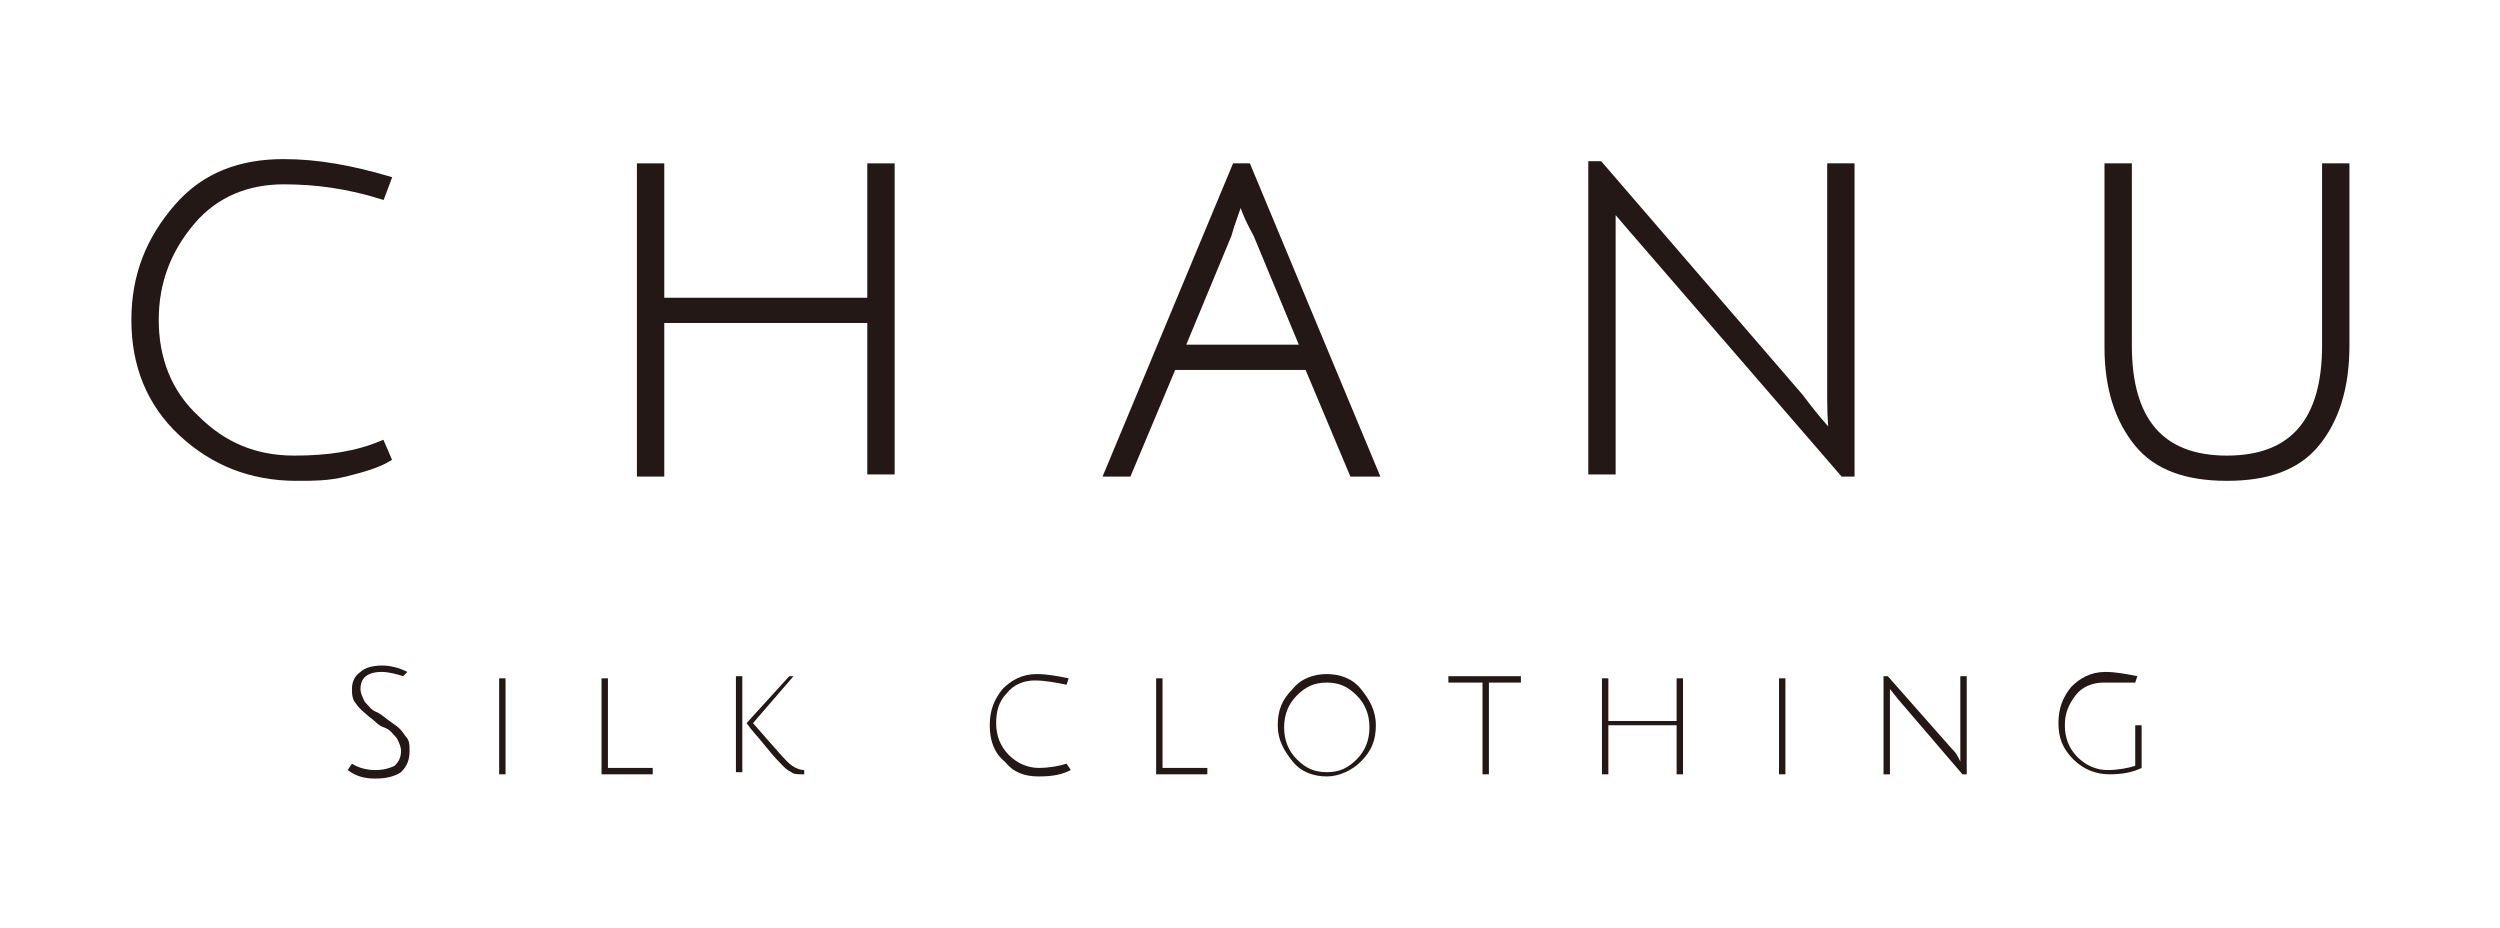
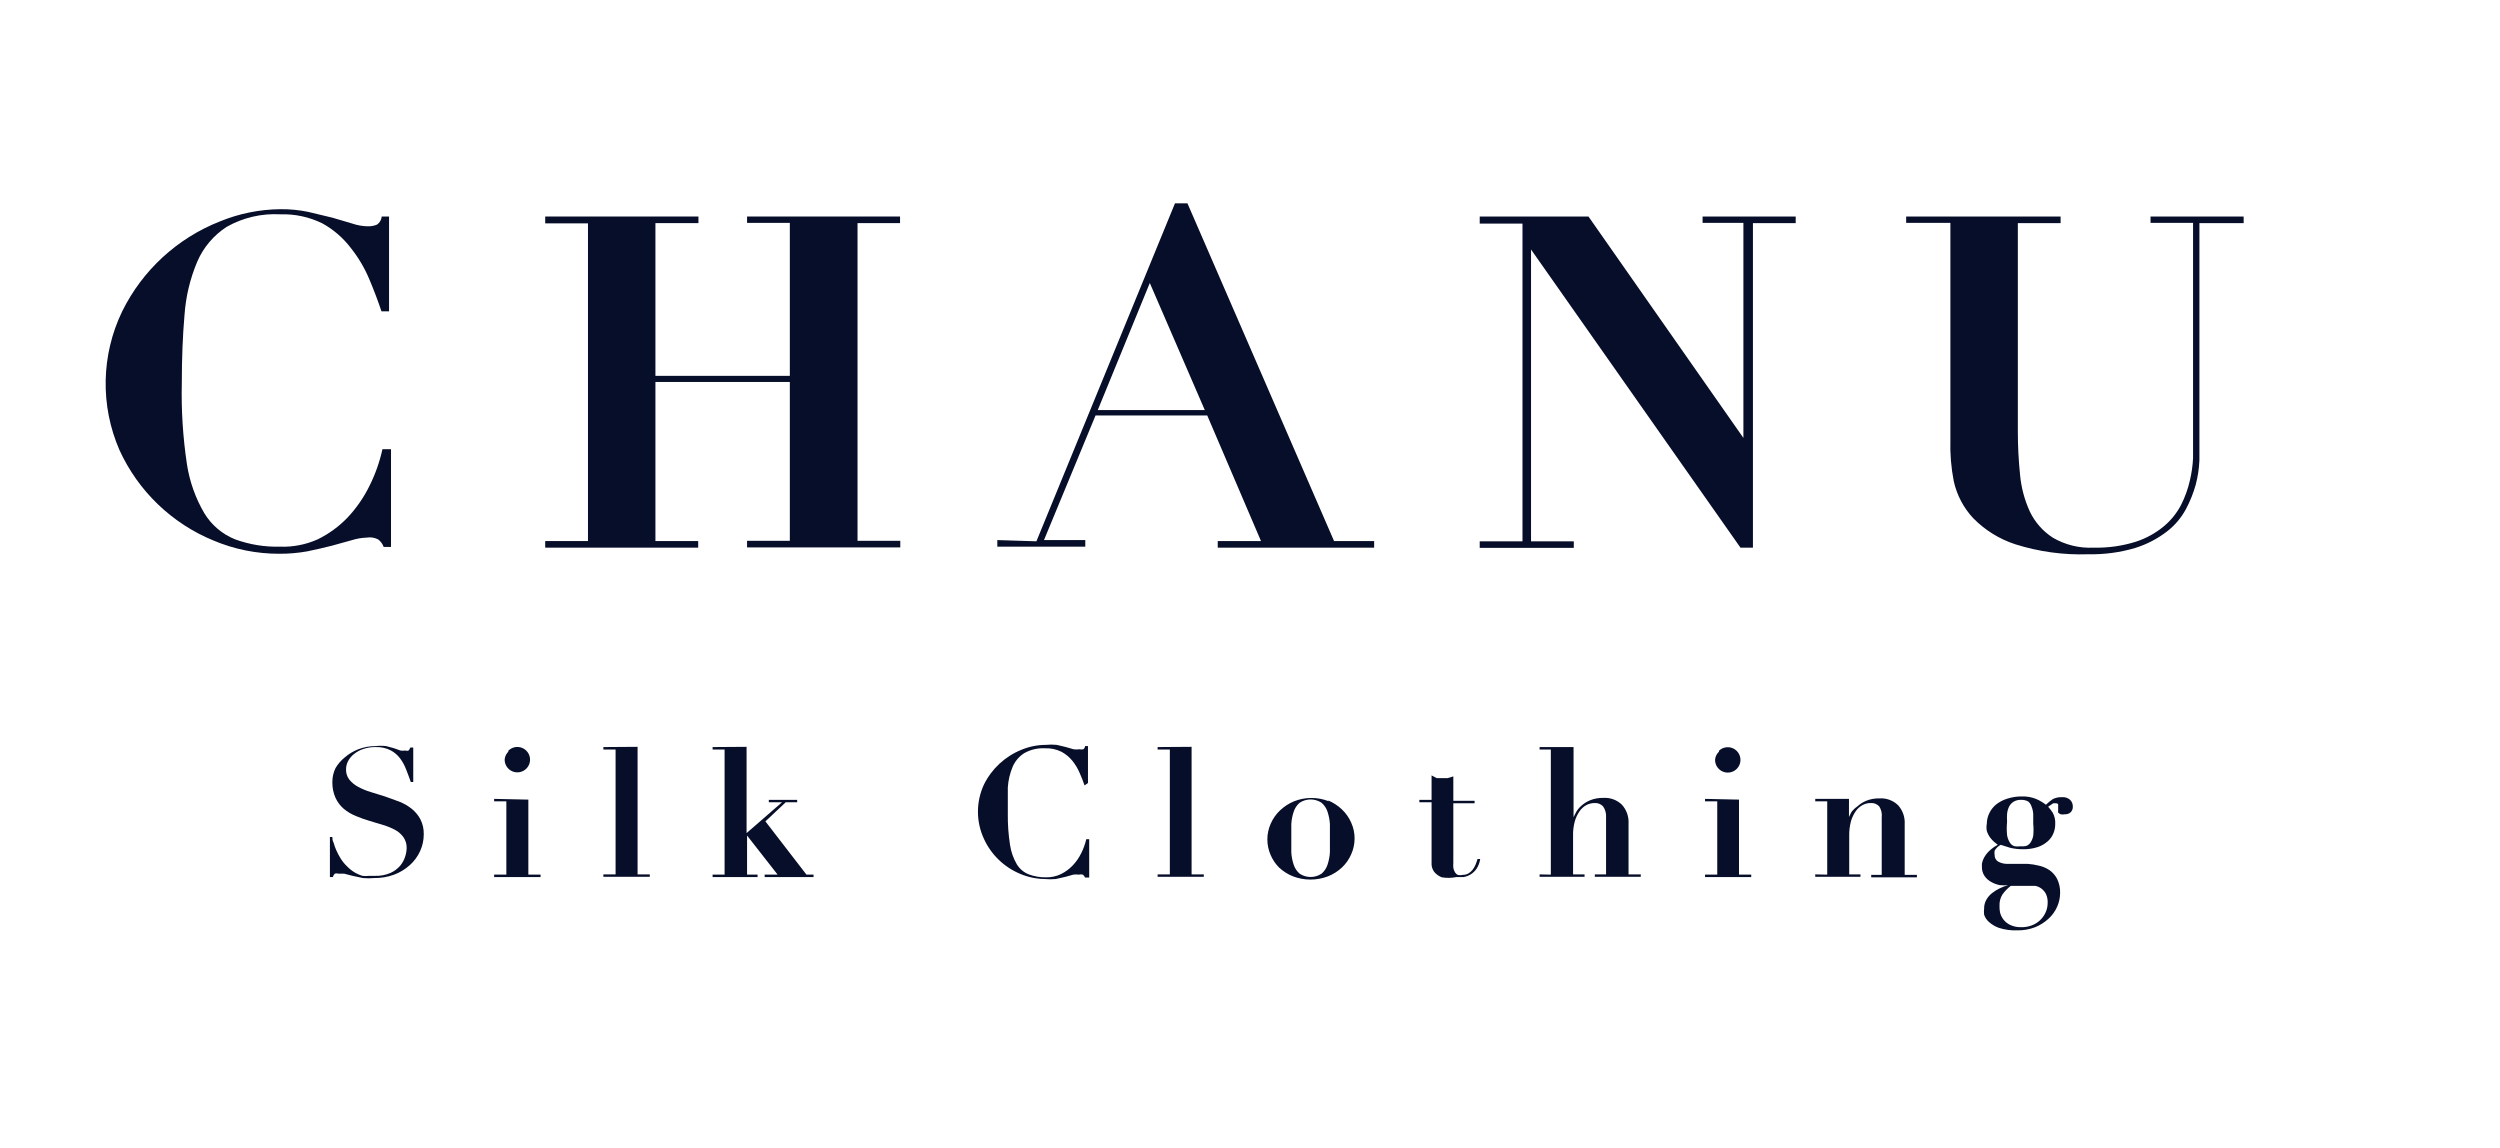
- <svg xmlns="http://www.w3.org/2000/svg" version="1.1" id="背景" x="0px" y="0px" viewBox="0 0 117.2 43.5" style="enable-background:new 0 0 117.2 43.5;" xml:space="preserve">
-   <style type="text/css">
- 	.st0{enable-background:new    ;}
- 	.st1{fill:#231815;stroke:#231815;stroke-width:0.283;stroke-miterlimit:10;}
- 	.st2{fill:#231815;}
- </style>
-   <g class="st0">
-     <path class="st1" d="M13.9,22.4c-2.1,0-3.9-0.7-5.4-2.1c-1.5-1.4-2.2-3.2-2.2-5.3c0-2.1,0.7-3.8,2-5.3s3-2.1,5-2.1   c1.6,0,3.2,0.3,4.9,0.8l-0.3,0.8c-1.6-0.5-3.1-0.7-4.6-0.7c-1.7,0-3.2,0.6-4.3,1.9c-1.1,1.3-1.7,2.8-1.7,4.6s0.6,3.4,1.9,4.6   c1.3,1.3,2.8,1.9,4.6,1.9c1.6,0,2.9-0.2,4.1-0.7l0.3,0.7c-0.5,0.3-1.2,0.5-2,0.7S14.7,22.4,13.9,22.4z" />
-   </g>
-   <g class="st0">
-     <path class="st1" d="M40.8,22.1V15H31v7.2h-1V7.8h1v6.3h9.8V7.8h1v14.3H40.8z" />
-     <path class="st1" d="M55,17.2l-2.1,5h-1l6-14.4h0.6l6,14.4h-1.1l-2.1-5H55z M58.2,9.3c0,0,0,0.1-0.1,0.2c-0.2,0.6-0.4,1.1-0.5,1.5   l-2.2,5.3h5.7l-2.2-5.3C58.4,10.1,58.2,9.5,58.2,9.3z" />
-   </g>
-   <g class="st0">
-     <path class="st1" d="M75.6,10.1l0,1.7v10.3h-1V7.7h0.4l9.4,10.9c0.6,0.8,1.1,1.4,1.5,1.8c-0.1-0.6-0.1-1.4-0.1-2.2V7.8h1v14.4h-0.4   l-9.6-11.1c-0.7-0.8-1.1-1.3-1.3-1.5L75.6,10.1z" />
-     <path class="st1" d="M108.6,20.8c-0.9,1.1-2.3,1.6-4.2,1.6s-3.3-0.5-4.2-1.6c-0.9-1.1-1.4-2.6-1.4-4.5V7.8h1v8.4   c0,3.5,1.5,5.3,4.6,5.3s4.6-1.8,4.6-5.3V7.8h1v8.4C110,18.2,109.5,19.7,108.6,20.8z" />
-   </g>
-   <g class="st0">
-     <path class="st2" d="M18.9,31.7c-0.3-0.1-0.7-0.2-1-0.2c-0.7,0-1,0.3-1,0.8c0,0.2,0.1,0.4,0.2,0.6c0.2,0.2,0.3,0.4,0.6,0.5   c0.2,0.1,0.4,0.3,0.7,0.5s0.4,0.3,0.6,0.6c0.2,0.2,0.2,0.4,0.2,0.7c0,0.4-0.1,0.7-0.4,1c-0.3,0.2-0.7,0.3-1.2,0.3   c-0.5,0-0.9-0.1-1.3-0.4l0.2-0.3c0.3,0.2,0.7,0.3,1.1,0.3s0.7-0.1,0.9-0.2c0.2-0.2,0.3-0.4,0.3-0.7c0-0.2-0.1-0.4-0.2-0.6   c-0.2-0.2-0.3-0.4-0.6-0.5s-0.4-0.3-0.7-0.5c-0.2-0.2-0.4-0.3-0.6-0.6c-0.2-0.2-0.2-0.5-0.2-0.7c0-0.3,0.1-0.6,0.4-0.8   c0.2-0.2,0.6-0.3,1-0.3c0.4,0,0.8,0.1,1.2,0.3L18.9,31.7z" />
-     <path class="st2" d="M23.4,36.3v-4.5h0.3v4.5H23.4z" />
-     <path class="st2" d="M28.2,36.3v-4.5h0.3V36h2.1v0.3H28.2z" />
-     <path class="st2" d="M34.8,31.7v4.5h-0.3v-4.5H34.8z M37.2,31.7l-1.9,2.2c0.8,0.9,1.3,1.5,1.6,1.8s0.6,0.4,0.8,0.4l0,0.2   c-0.3,0-0.5,0-0.6-0.1c-0.2-0.1-0.3-0.2-0.4-0.3c-0.1-0.1-0.4-0.4-0.8-0.9s-0.7-0.8-0.9-1.1l2-2.2H37.2z" />
-     <path class="st2" d="M50.2,36.1c-0.4,0.2-0.8,0.3-1.5,0.3s-1.2-0.2-1.6-0.7c-0.5-0.4-0.7-1-0.7-1.7s0.2-1.2,0.6-1.7   c0.4-0.4,0.9-0.7,1.6-0.7c0.5,0,1,0.1,1.5,0.2l-0.1,0.3c-0.5-0.1-1-0.2-1.5-0.2c-0.5,0-1,0.2-1.3,0.6c-0.4,0.4-0.5,0.9-0.5,1.4   c0,0.6,0.2,1.1,0.6,1.5c0.4,0.4,0.9,0.6,1.4,0.6s1-0.1,1.3-0.2L50.2,36.1z" />
-   </g>
-   <g class="st0">
-     <path class="st2" d="M54.2,36.3v-4.5h0.3V36h2.1v0.3H54.2z" />
-   </g>
-   <g class="st0">
-     <path class="st2" d="M62.2,36.4c-0.6,0-1.2-0.2-1.6-0.7c-0.4-0.5-0.7-1-0.7-1.7s0.2-1.2,0.7-1.7c0.4-0.5,1-0.7,1.6-0.7   c0.6,0,1.2,0.2,1.6,0.7c0.4,0.5,0.7,1,0.7,1.7s-0.2,1.2-0.7,1.7C63.4,36.1,62.8,36.4,62.2,36.4z M62.2,32c-0.6,0-1,0.2-1.4,0.6   c-0.4,0.4-0.6,0.9-0.6,1.5s0.2,1.1,0.6,1.5s0.8,0.6,1.4,0.6s1-0.2,1.4-0.6c0.4-0.4,0.6-0.9,0.6-1.5S64,33,63.6,32.6   C63.2,32.2,62.8,32,62.2,32z" />
-   </g>
-   <g class="st0">
-     <path class="st2" d="M69.4,32h-1.5v-0.3h3.4V32h-1.5v4.3h-0.3V32z" />
-     <path class="st2" d="M78.6,36.3V34h-3.2v2.3h-0.3v-4.5h0.3v2h3.2v-2h0.3v4.5H78.6z" />
-     <path class="st2" d="M83.4,36.3v-4.5h0.3v4.5H83.4z" />
-     <path class="st2" d="M88.3,36.3v-4.6h0.2l3,3.4c0.1,0.1,0.2,0.2,0.3,0.4s0.1,0.2,0.1,0.2c0-0.1,0-0.3,0-0.7v-3.3h0.3v4.6H92l-3-3.5   l-0.4-0.5c0,0.1,0,0.3,0,0.7v3.3H88.3z" />
-     <path class="st2" d="M98.6,32c-0.5,0-1,0.2-1.3,0.6C97,33,96.8,33.4,96.8,34s0.2,1.1,0.6,1.5c0.4,0.4,0.9,0.6,1.4,0.6   s1-0.1,1.3-0.2V34h0.3v2c-0.4,0.2-0.9,0.3-1.5,0.3s-1.2-0.2-1.7-0.7c-0.5-0.5-0.7-1-0.7-1.7s0.2-1.2,0.6-1.7   c0.4-0.4,0.9-0.7,1.6-0.7c0.5,0,1,0.1,1.5,0.2l-0.1,0.3C99.7,32,99.2,32,98.6,32z" />
+ <svg xmlns="http://www.w3.org/2000/svg" id="背景" viewBox="0 0 102.3 46.94">
+   <defs>
+     <style>.cls-1{isolation:isolate;}.cls-2{fill:#070e29;}</style>
+   </defs>
+   <g id="A4_2" data-name="A4 2">
+     <g class="cls-1">
+       <g class="cls-1">
+         <path class="cls-2" d="M15.61,12.74q-.21-.63-.5-1.32a5.41,5.41,0,0,0-.76-1.28,3.73,3.73,0,0,0-1.16-1,3.63,3.63,0,0,0-1.72-.37,4,4,0,0,0-2.19.51,3.21,3.21,0,0,0-1.21,1.43,6.83,6.83,0,0,0-.52,2.18q-.11,1.27-.11,2.77A19.39,19.39,0,0,0,7.65,19,5.66,5.66,0,0,0,8.36,21a2.61,2.61,0,0,0,1.26,1.07,5,5,0,0,0,1.84.3A3.46,3.46,0,0,0,13,22.07a4.32,4.32,0,0,0,1.23-.9,5.29,5.29,0,0,0,.89-1.29,6.44,6.44,0,0,0,.53-1.5H16v4h-.3a.67.67,0,0,0-.23-.31A.75.75,0,0,0,15,22a2.24,2.24,0,0,0-.59.1l-.83.23q-.47.12-1,.23a6.27,6.27,0,0,1-1.16.1,6.87,6.87,0,0,1-2.68-.54,7.26,7.26,0,0,1-3.85-3.7A6.81,6.81,0,0,1,5,12.74,7.54,7.54,0,0,1,9,9.06a6.69,6.69,0,0,1,2.48-.5,5.32,5.32,0,0,1,1.13.11l1,.24.81.24a2.09,2.09,0,0,0,.61.11.92.92,0,0,0,.4-.07.45.45,0,0,0,.19-.33h.3v3.88Z" />
+       </g>
+       <g class="cls-1">
+         <path class="cls-2" d="M28.58,8.86v.27H26.82v6.25h5.5V9.12H30.57V8.86h6.26v.27H35.09v13h1.75v.27H30.57v-.27h1.75V15.63h-5.5v6.51h1.75v.27H22.31v-.27h1.75v-13H22.31V8.86Z" />
+       </g>
+       <g class="cls-1">
+         <path class="cls-2" d="M42.41,22.15,48.08,8.32h.51l6,13.82h1.64v.27h-6.4v-.27h1.77L49.4,17H44.83l-2.11,5.1h1.69v.27h-3.6v-.27Zm2.51-5.37H49.3l-2.25-5.2Z" />
+       </g>
+       <g class="cls-1">
+         <path class="cls-2" d="M65,8.86l6.34,9.06h0V9.12H69.67V8.86h3.81v.27H71.73V22.41h-.51L62.65,10.21h0V22.15h1.75v.27H60.55v-.27H62.3v-13H60.55V8.86Z" />
+       </g>
+       <g class="cls-1">
+         <path class="cls-2" d="M84.32,8.86v.27H82.57v8.55a17.16,17.16,0,0,0,.09,1.74,4.61,4.61,0,0,0,.4,1.51A2.6,2.6,0,0,0,84,22a3,3,0,0,0,1.67.41,5.36,5.36,0,0,0,1.72-.24,3.49,3.49,0,0,0,1.15-.63,2.86,2.86,0,0,0,.71-.88,4.31,4.31,0,0,0,.36-1,5,5,0,0,0,.13-.91c0-.29,0-.52,0-.71V9.12H88V8.86h3.81v.27H90v8.93q0,.3,0,.77a4.68,4.68,0,0,1-.15,1,4.91,4.91,0,0,1-.4,1,2.87,2.87,0,0,1-.78.92,4.14,4.14,0,0,1-1.29.67,6.23,6.23,0,0,1-1.92.26,8.88,8.88,0,0,1-3-.41,4.26,4.26,0,0,1-1.72-1.07,3.25,3.25,0,0,1-.79-1.5A7.61,7.61,0,0,1,79.81,18V9.12H78V8.86Z" />
+       </g>
+     </g>
+     <g class="cls-1">
+       <path class="cls-2" d="M13.6,34.25c0,.06,0,.14.05.23a2.21,2.21,0,0,0,.11.31,2.47,2.47,0,0,0,.18.34,1.62,1.62,0,0,0,.26.32,1.51,1.51,0,0,0,.33.26,1.42,1.42,0,0,0,.3.13,1.09,1.09,0,0,0,.27,0h.24a1.48,1.48,0,0,0,.64-.12,1.14,1.14,0,0,0,.4-.3,1.1,1.1,0,0,0,.2-.37,1.21,1.21,0,0,0,.06-.34.74.74,0,0,0-.13-.45,1,1,0,0,0-.34-.3,2.52,2.52,0,0,0-.49-.2l-.56-.17a5.25,5.25,0,0,1-.56-.2,1.88,1.88,0,0,1-.49-.29,1.35,1.35,0,0,1-.34-.45A1.52,1.52,0,0,1,13.6,32a1.28,1.28,0,0,1,.13-.57A1.57,1.57,0,0,1,14.1,31a1.89,1.89,0,0,1,.56-.34,1.94,1.94,0,0,1,.71-.13,1.87,1.87,0,0,1,.43,0l.33.09.25.09a.52.52,0,0,0,.2,0,.2.2,0,0,0,.14,0,.4.4,0,0,0,.07-.12h.12V32h-.1q-.09-.26-.19-.51a1.89,1.89,0,0,0-.25-.46,1.18,1.18,0,0,0-.39-.33,1.27,1.27,0,0,0-.6-.13,1.54,1.54,0,0,0-.52.08,1.22,1.22,0,0,0-.38.21.94.94,0,0,0-.24.29.74.74,0,0,0-.08.33.66.66,0,0,0,.14.43,1.19,1.19,0,0,0,.36.29,2.72,2.72,0,0,0,.51.21l.58.18.58.21a2,2,0,0,1,.51.29,1.4,1.4,0,0,1,.36.43,1.28,1.28,0,0,1,.14.62,1.64,1.64,0,0,1-.15.69,1.72,1.72,0,0,1-.42.57,2,2,0,0,1-.64.39,2.28,2.28,0,0,1-.83.14,2.37,2.37,0,0,1-.45,0l-.42-.09-.35-.09-.23,0a.25.25,0,0,0-.15,0,.3.3,0,0,0-.08.14h-.12V34.25Z" />
+       <path class="cls-2" d="M21.62,32.72v3.07h.5v.1H20.22v-.1h.5v-3h-.5v-.1Zm-.82-2a.52.52,0,1,1-.15.37A.5.5,0,0,1,20.8,30.76Z" />
+       <path class="cls-2" d="M26.09,30.56v5.22h.5v.1H24.69v-.1h.5V30.67h-.5v-.1Z" />
+       <path class="cls-2" d="M30.55,30.56v3.53h0L32,32.83h-.54v-.1h1.16v.1h-.47l-.83.78L33,35.79h.29v.1h-2v-.1h.53l-1.25-1.6h0v1.6H31v.1H29.16v-.1h.49V30.67h-.49v-.1Z" />
+       <path class="cls-2" d="M44.38,32.14q-.08-.24-.2-.51a2.11,2.11,0,0,0-.3-.5,1.45,1.45,0,0,0-.45-.37,1.41,1.41,0,0,0-.67-.14,1.56,1.56,0,0,0-.85.2,1.25,1.25,0,0,0-.47.55,2.64,2.64,0,0,0-.2.85q0,.49,0,1.08a7.53,7.53,0,0,0,.09,1.27,2.21,2.21,0,0,0,.28.8,1,1,0,0,0,.49.41,1.93,1.93,0,0,0,.71.12,1.34,1.34,0,0,0,.6-.13,1.68,1.68,0,0,0,.48-.35,2,2,0,0,0,.35-.5,2.5,2.5,0,0,0,.21-.58h.12v1.57H44.4a.26.26,0,0,0-.09-.12.29.29,0,0,0-.16,0,.85.85,0,0,0-.23,0l-.32.09-.4.09a2.39,2.39,0,0,1-.45,0,2.67,2.67,0,0,1-1-.21,2.82,2.82,0,0,1-1.49-1.44,2.64,2.64,0,0,1,0-2.21,2.93,2.93,0,0,1,1.54-1.43,2.61,2.61,0,0,1,1-.2,2.08,2.08,0,0,1,.44,0l.38.09.31.09a.82.82,0,0,0,.24,0,.36.36,0,0,0,.16,0,.17.17,0,0,0,.07-.13h.12v1.51Z" />
+       <path class="cls-2" d="M48.76,30.56v5.22h.5v.1H47.37v-.1h.5V30.67h-.5v-.1Z" />
+       <path class="cls-2" d="M54.34,32.75a1.89,1.89,0,0,1,.57.37,1.66,1.66,0,0,1,.38.54,1.56,1.56,0,0,1,.14.65,1.58,1.58,0,0,1-.14.65,1.65,1.65,0,0,1-.38.54,1.82,1.82,0,0,1-.57.36,2,2,0,0,1-1.43,0,1.82,1.82,0,0,1-.57-.36A1.64,1.64,0,0,1,52,35a1.59,1.59,0,0,1-.14-.65,1.57,1.57,0,0,1,.14-.65,1.65,1.65,0,0,1,.38-.54,1.89,1.89,0,0,1,.57-.37,1.93,1.93,0,0,1,1.43,0Zm-.26,3a.81.81,0,0,0,.24-.36,2,2,0,0,0,.1-.51c0-.19,0-.39,0-.58s0-.39,0-.58a2,2,0,0,0-.1-.51.81.81,0,0,0-.24-.36.81.81,0,0,0-.9,0,.8.8,0,0,0-.24.36,1.92,1.92,0,0,0-.1.51q0,.28,0,.58t0,.58a1.92,1.92,0,0,0,.1.51.8.8,0,0,0,.24.36.81.81,0,0,0,.9,0Z" />
+       <path class="cls-2" d="M58.79,31.84l.23,0,.22,0,.23-.07v1h.87v.1h-.87V35.3a1.36,1.36,0,0,0,0,.21.54.54,0,0,0,.06.17.3.3,0,0,0,.12.12.41.41,0,0,0,.2,0,.47.47,0,0,0,.24-.06.63.63,0,0,0,.17-.15.86.86,0,0,0,.12-.21,1.85,1.85,0,0,0,.08-.23l.11,0a1,1,0,0,1-.15.4.81.81,0,0,1-.24.23.83.83,0,0,1-.29.11l-.3,0A1.6,1.6,0,0,1,59,35.9a.75.75,0,0,1-.31-.22.57.57,0,0,1-.11-.29c0-.1,0-.2,0-.29V32.83h-.5v-.1h.5v-1Z" />
+       <path class="cls-2" d="M63.46,35.79V30.67H63v-.1h1.39v2.87h0l.1-.2a1,1,0,0,1,.21-.26,1.27,1.27,0,0,1,.36-.23,1.36,1.36,0,0,1,.55-.1,1,1,0,0,1,.76.28,1.06,1.06,0,0,1,.27.77v2.08h.5v.1H65.26v-.1h.46V33.45A.69.69,0,0,0,65.6,33a.43.43,0,0,0-.34-.14.73.73,0,0,0-.34.08.81.81,0,0,0-.28.25,1.39,1.39,0,0,0-.2.42,2.09,2.09,0,0,0-.07.59v1.58h.47v.1H63v-.1Z" />
+       <path class="cls-2" d="M71.16,32.72v3.07h.5v.1H69.77v-.1h.5v-3h-.5v-.1Zm-.82-2a.52.52,0,1,1-.16.37A.5.5,0,0,1,70.34,30.76Z" />
+       <path class="cls-2" d="M74.77,35.79v-3h-.49v-.1h1.38v.74h0l.1-.2A1.09,1.09,0,0,1,76,33a1.29,1.29,0,0,1,.36-.23,1.35,1.35,0,0,1,.55-.1,1,1,0,0,1,.76.28,1.06,1.06,0,0,1,.27.77v2.08h.5v.1H76.57v-.1H77V33.45A.68.68,0,0,0,76.9,33a.43.43,0,0,0-.34-.14.72.72,0,0,0-.34.08.81.81,0,0,0-.28.25,1.41,1.41,0,0,0-.2.42,2.13,2.13,0,0,0-.07.59v1.58h.46v.1H74.28v-.1Z" />
+       <path class="cls-2" d="M83.42,35.42a1.26,1.26,0,0,1,.45.19,1,1,0,0,1,.31.36,1.22,1.22,0,0,1,.12.57,1.41,1.41,0,0,1-.12.56,1.46,1.46,0,0,1-.35.49,1.81,1.81,0,0,1-.55.35,1.92,1.92,0,0,1-.74.13,2.19,2.19,0,0,1-.74-.1,1.21,1.21,0,0,1-.42-.25.69.69,0,0,1-.19-.29,1,1,0,0,1,0-.25.71.71,0,0,1,.09-.36.93.93,0,0,1,.23-.27,1.58,1.58,0,0,1,.32-.2,2,2,0,0,1,.34-.13h0a1.78,1.78,0,0,1-.34,0,1.2,1.2,0,0,1-.35-.13.8.8,0,0,1-.27-.24.65.65,0,0,1-.11-.38.81.81,0,0,1,0-.13.82.82,0,0,1,.08-.23,1.13,1.13,0,0,1,.2-.27,1.54,1.54,0,0,1,.37-.27l-.15-.12a1.1,1.1,0,0,1-.15-.16A.9.9,0,0,1,81.3,34a.78.78,0,0,1,0-.29,1,1,0,0,1,.1-.43,1.06,1.06,0,0,1,.28-.36,1.41,1.41,0,0,1,.46-.24,1.93,1.93,0,0,1,.6-.09,1.44,1.44,0,0,1,.57.1,1.82,1.82,0,0,1,.41.24A1.93,1.93,0,0,1,84,32.7a.78.78,0,0,1,.39-.08.44.44,0,0,1,.32.11.38.38,0,0,1,.11.28.31.31,0,0,1-.09.23.33.33,0,0,1-.24.08.38.38,0,0,1-.17,0,.26.26,0,0,1-.1-.07.22.22,0,0,1,0-.09l0-.08a1.32,1.32,0,0,0,0-.16s0-.05-.1-.05l-.1,0-.21.14a2.09,2.09,0,0,1,.19.25.86.86,0,0,1,.1.46,1,1,0,0,1-.07.37.88.88,0,0,1-.23.33,1.19,1.19,0,0,1-.41.24,1.81,1.81,0,0,1-.62.09,2.13,2.13,0,0,1-.52-.06l-.38-.12a.62.62,0,0,0-.25.24.53.53,0,0,0,0,.18.3.3,0,0,0,.15.27.78.78,0,0,0,.4.09h.81A2.57,2.57,0,0,1,83.42,35.42Zm-1.58,1.91a.76.76,0,0,0,.42.52,1,1,0,0,0,.46.09,1.11,1.11,0,0,0,.41-.07,1,1,0,0,0,.57-.52.93.93,0,0,0,.09-.41.76.76,0,0,0-.07-.36.63.63,0,0,0-.43-.33l-.24,0h-.77a1.7,1.7,0,0,0-.34.35.82.82,0,0,0-.12.47A1.21,1.21,0,0,0,81.84,37.33Zm1.06-2.71a.36.36,0,0,0,.18-.13.75.75,0,0,0,.12-.29,2.47,2.47,0,0,0,0-.49q0-.22,0-.4a1,1,0,0,0-.07-.31A.47.47,0,0,0,83,32.8a.56.56,0,0,0-.31-.07.54.54,0,0,0-.3.08.51.51,0,0,0-.18.2.91.91,0,0,0-.08.29,2.49,2.49,0,0,0,0,.33,2.69,2.69,0,0,0,0,.55.83.83,0,0,0,.12.31.34.34,0,0,0,.19.14.93.93,0,0,0,.24,0A.77.77,0,0,0,82.9,34.62Z" />
+     </g>
  </g>
</svg>
